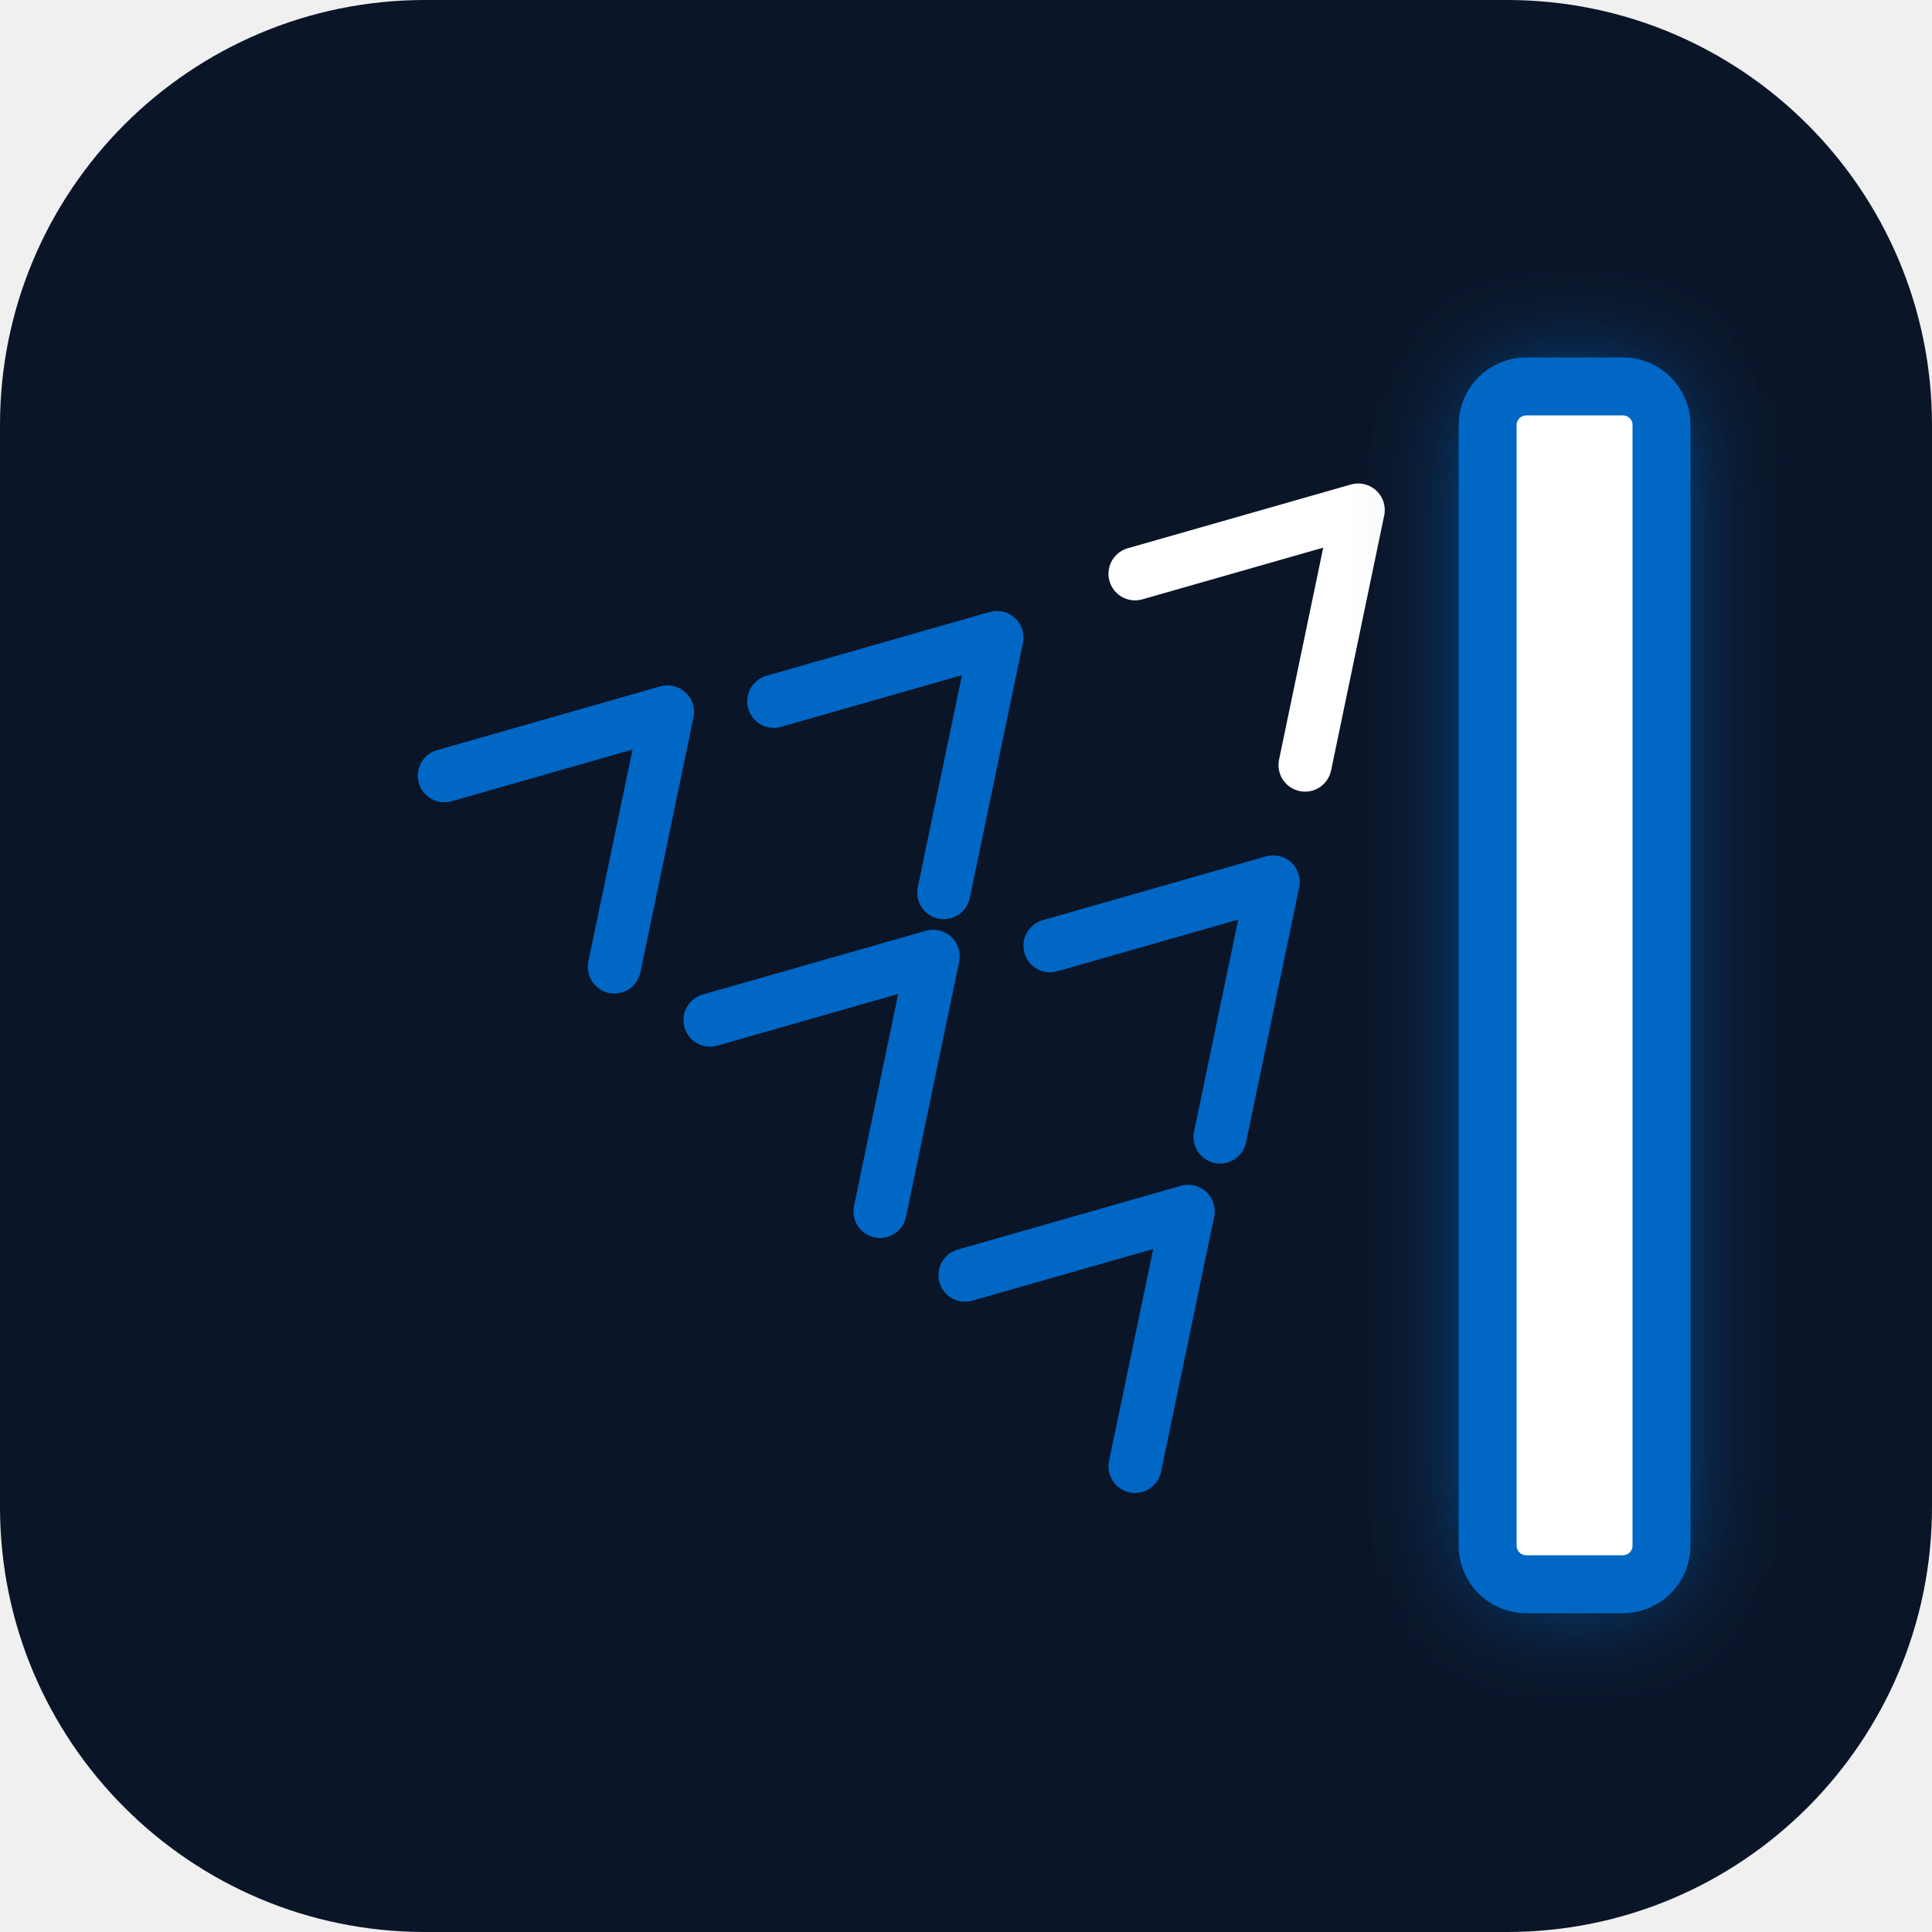
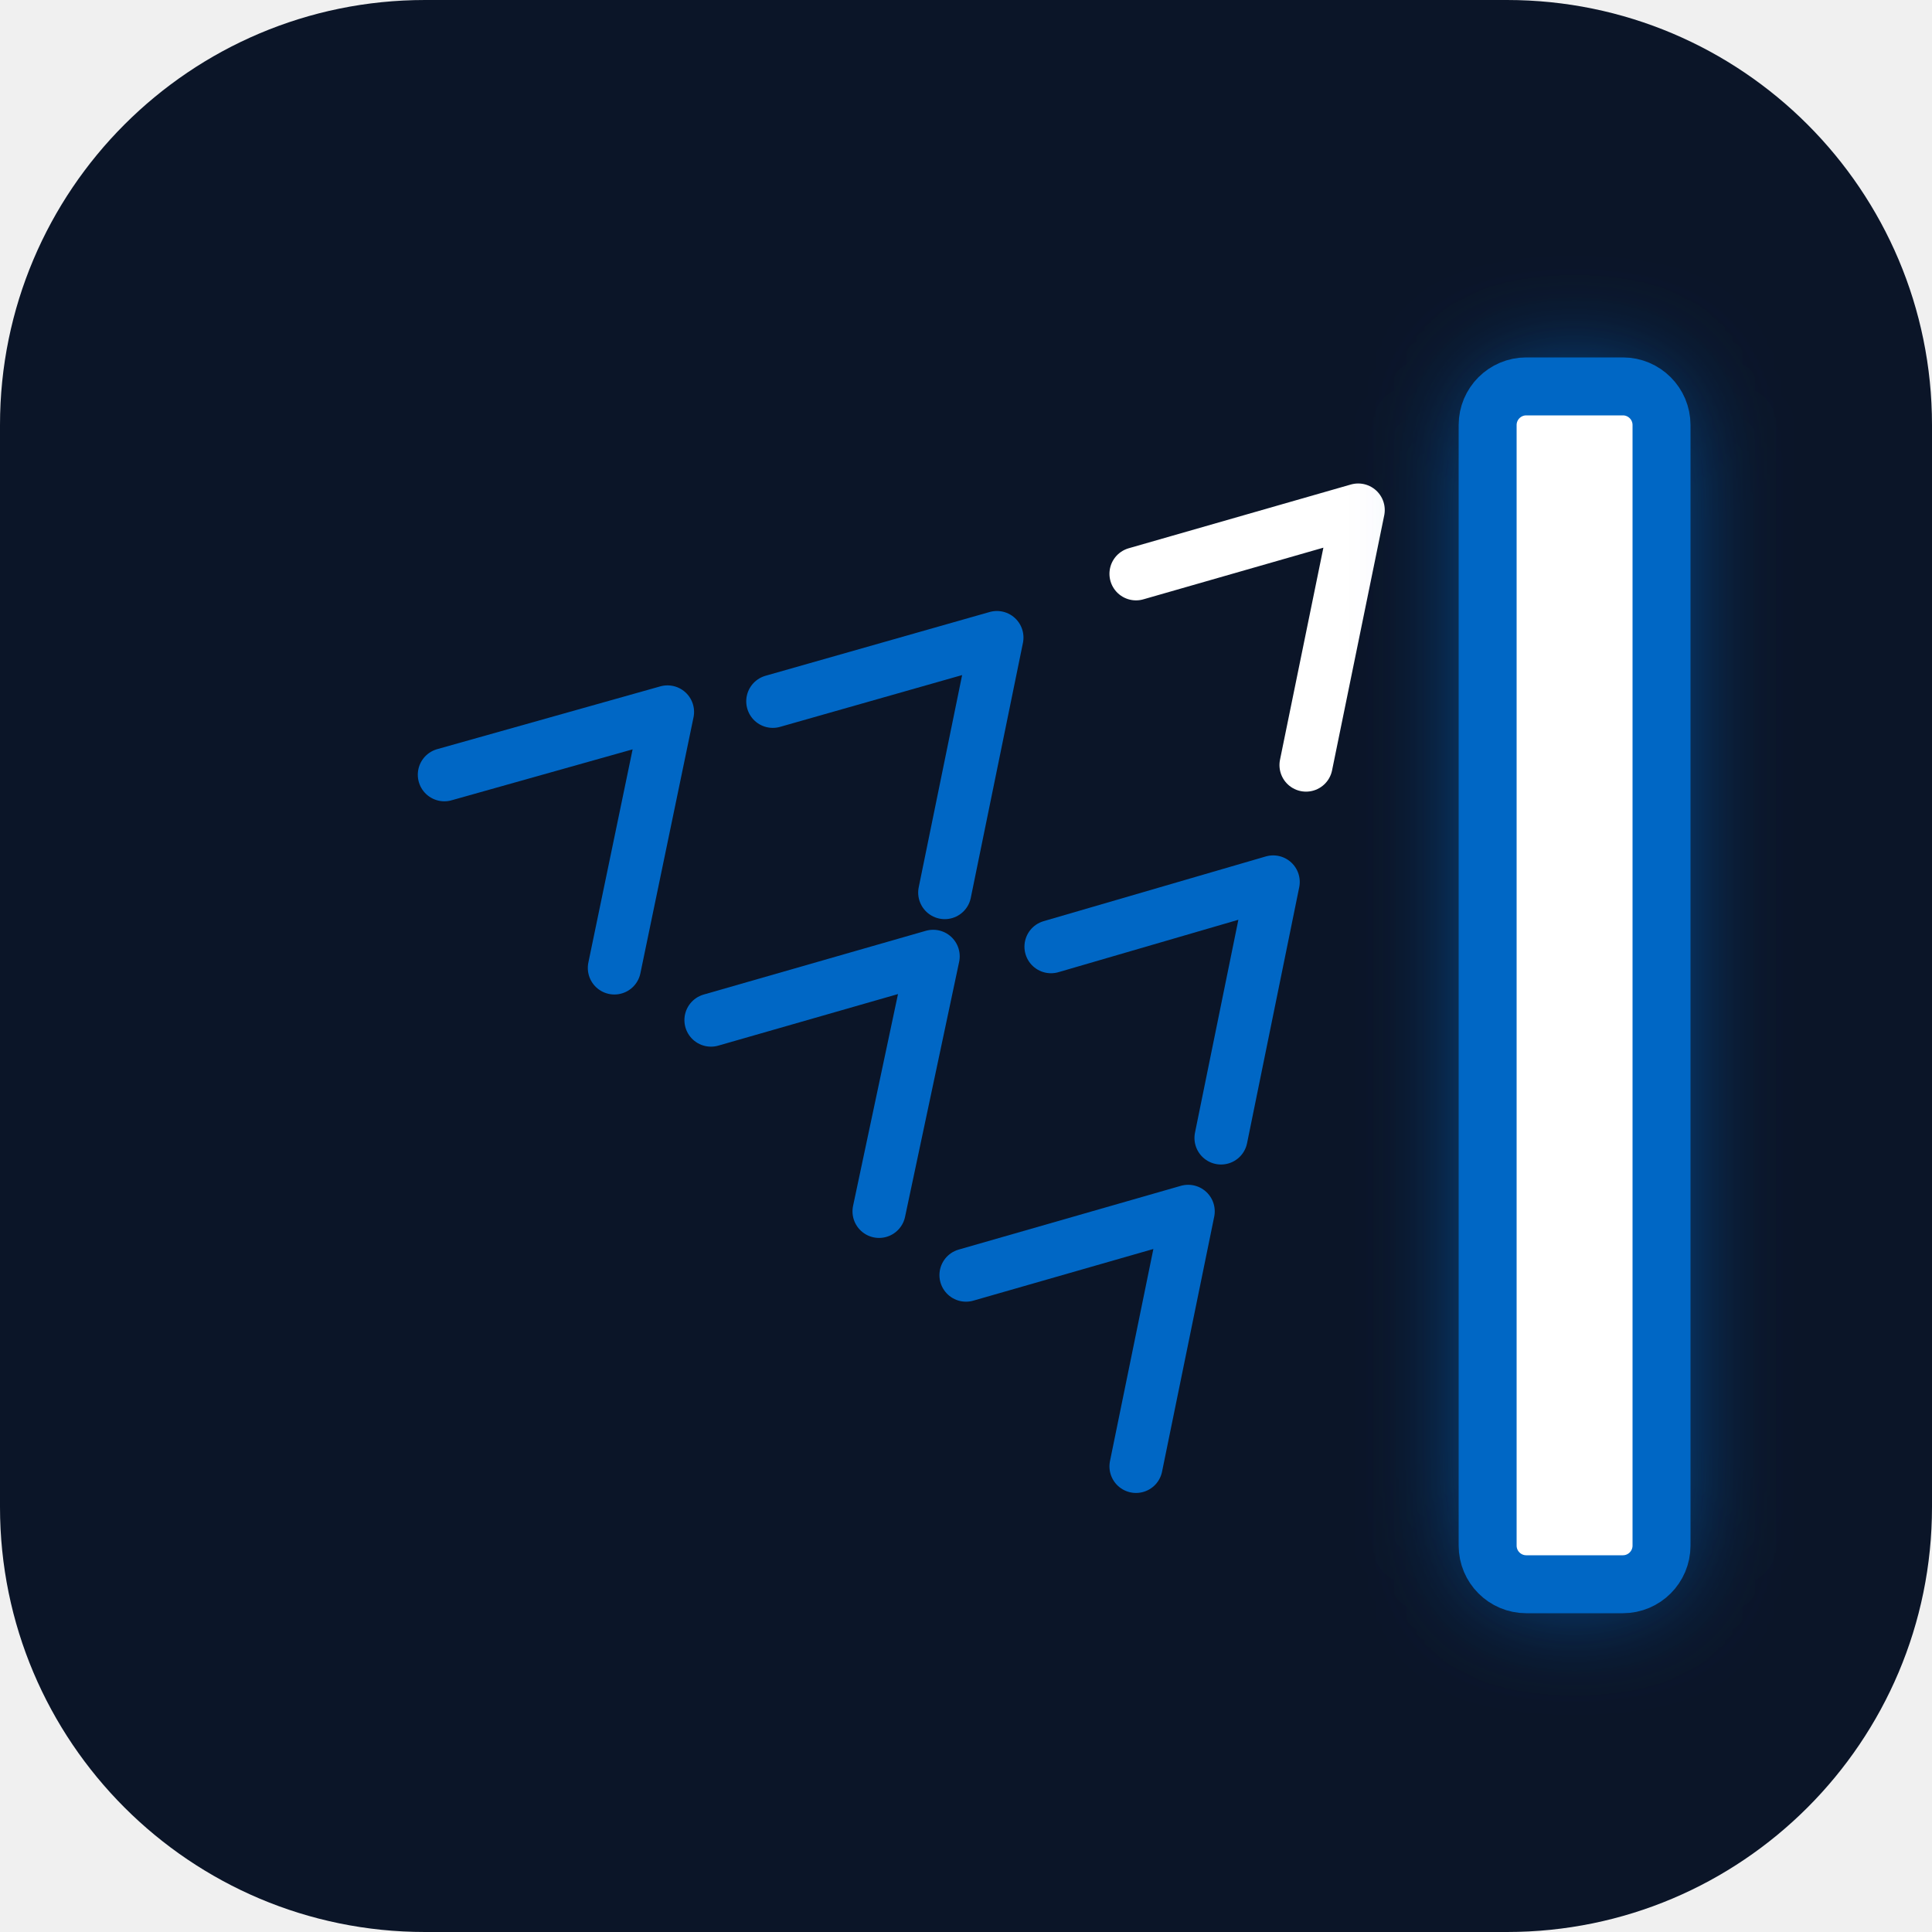
<svg xmlns="http://www.w3.org/2000/svg" viewBox="0 0 100 100" role="img">
  <rect width="100" height="100" rx="22" fill="#0B1528" />
  <defs>
    <filter id="g" x="-1" y="-1" width="3" height="3">
      <feGaussianBlur stdDeviation="3" />
    </filter>
  </defs>
-   <g transform="translate(23 22) scale(0.55)" fill="none" stroke-linecap="round" stroke-linejoin="round" stroke-width="5">
-     <path d="M65 14L86 8L81 32" stroke="#fff" />
-     <path d="M31 26L52 20L47 44" stroke="#0067C5" />
-     <path d="M0 33L21 27L16 51" stroke="#0067C5" />
-     <path d="M57 49L78 43L73 67" stroke="#0067C5" />
-     <path d="M25 56L46 50L41 74" stroke="#0067C5" />
-     <path d="M49 80L70 74L65 98" stroke="#0067C5" />
+   <g fill="none" stroke-linecap="round" stroke-linejoin="round" stroke-width="2.75">
+     <path d="M58.8 29.7L70.3 26.4L67.6 39.6" stroke="#fff" />
+     <path d="M40.0 36.3L51.6 33.0L48.9 46.2" stroke="#0067C5" />
+     <path d="M23.0 40.1L34.55 36.85L31.8 50.1" stroke="#0067C5" />
+     <path d="M54.4 49.0L65.9 45.65L63.2 58.9" stroke="#0067C5" />
+     <path d="M36.8 52.8L48.3 49.5L45.5 62.7" stroke="#0067C5" />
+     <path d="M50.0 66.0L61.5 62.7L58.8 75.9" stroke="#0067C5" />
  </g>
  <rect x="77" y="20" width="9" height="62" rx="2" fill="#0067C5" filter="url(#g)" />
  <rect x="77" y="20" width="9" height="62" rx="2" fill="#fff" stroke="#0067C5" stroke-width="3" />
</svg>
